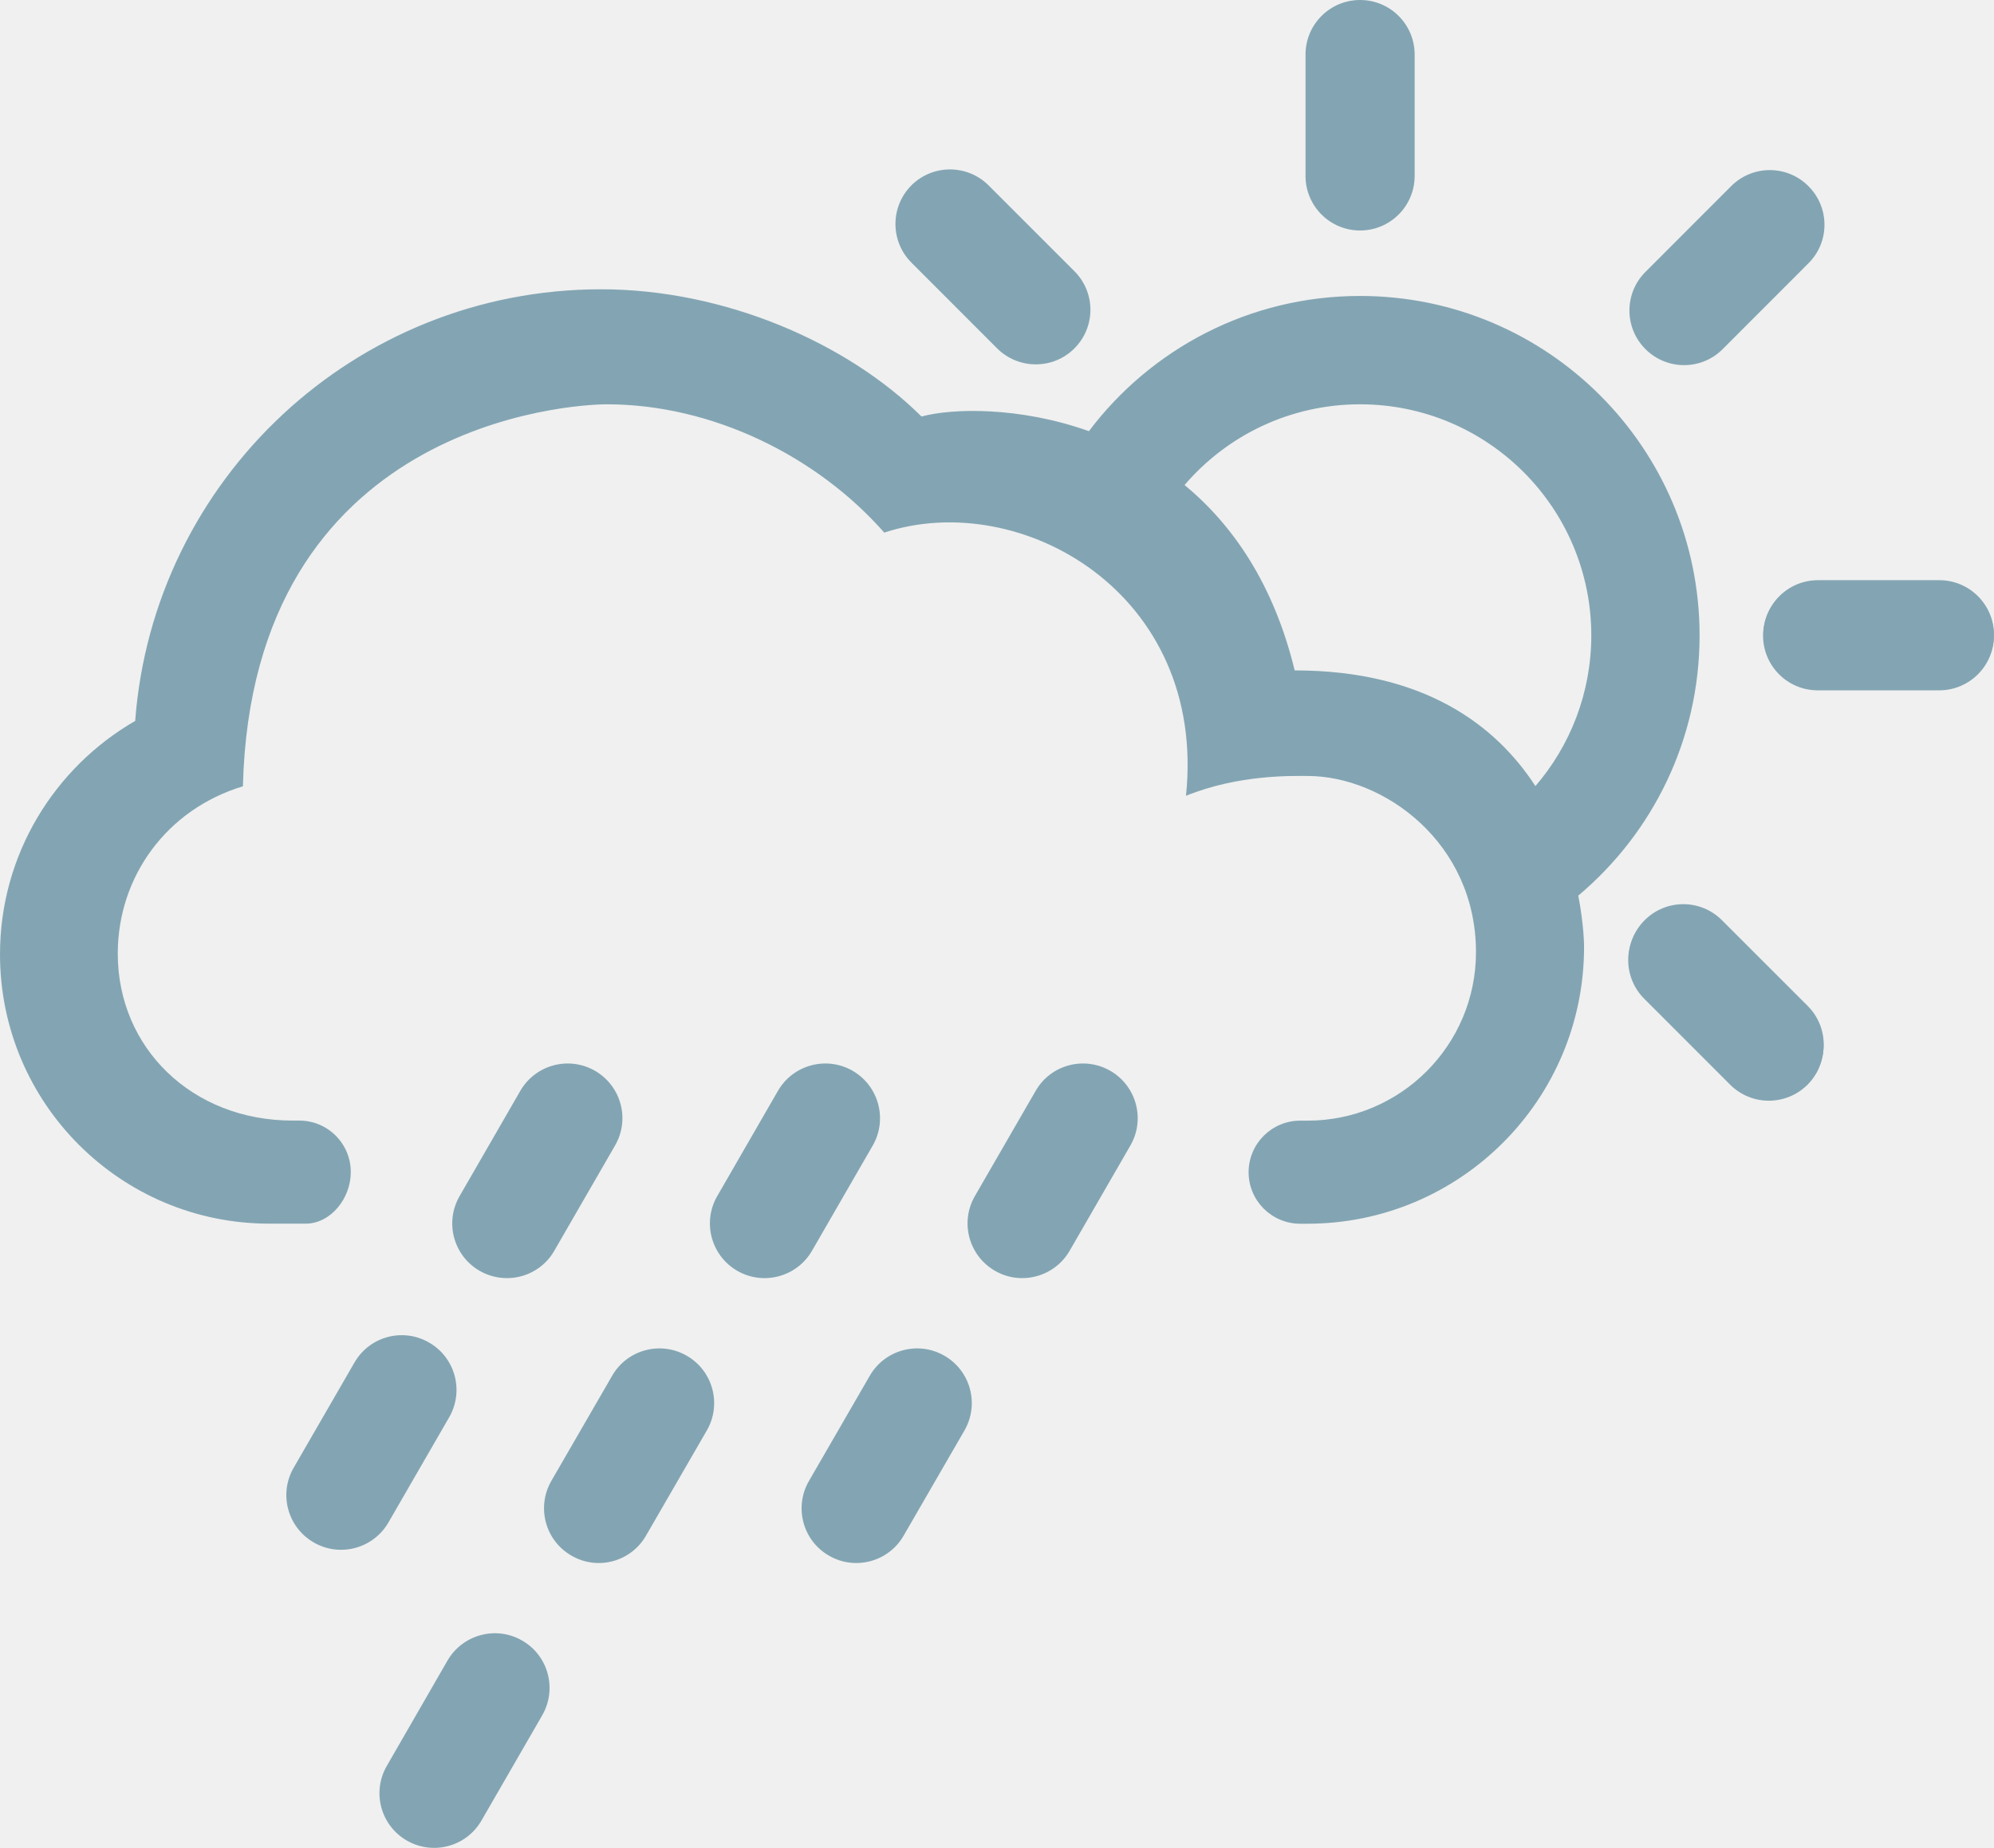
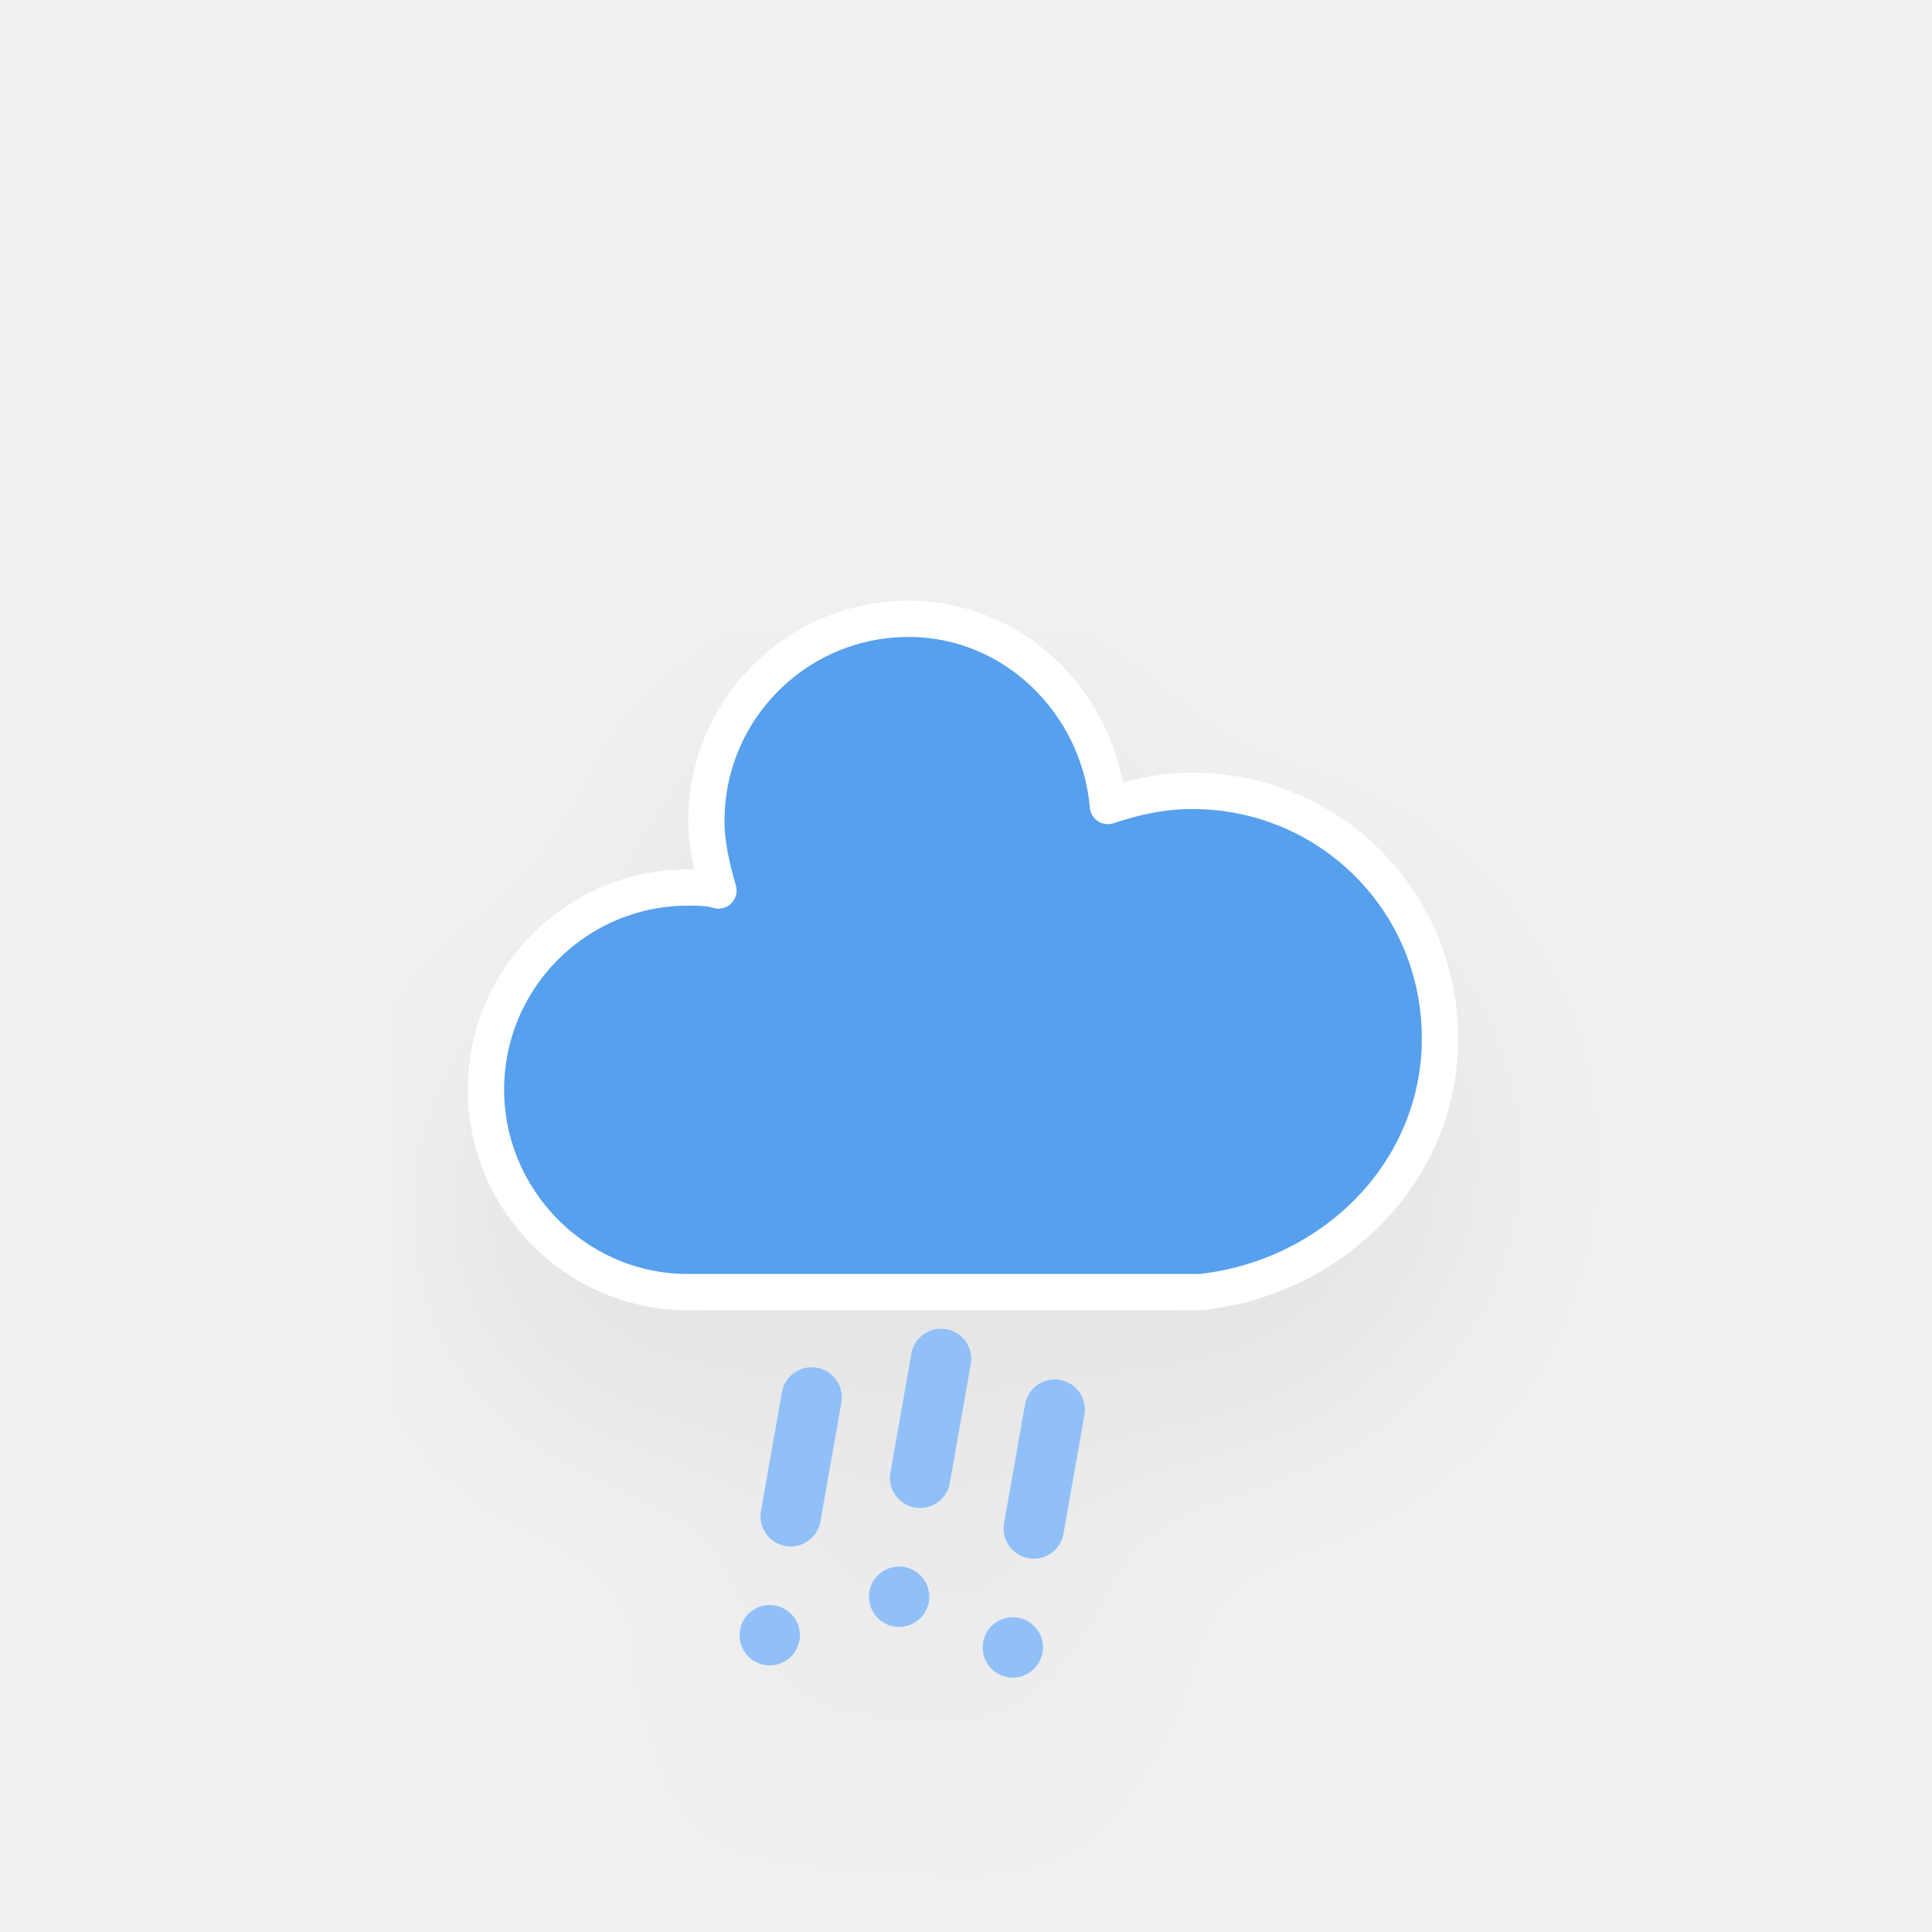
- <svg xmlns="http://www.w3.org/2000/svg" version="1.1" id="Layer_1" x="0px" y="0px" width="54.432px" height="50.445px" viewBox="0 0 54.432 50.445" style="enable-background:new 0 0 54.432 50.445;" xml:space="preserve">
-   <g id="_x31_2">
-     <g>
-       <path style="fill:#83A5B3;" d="M47.24,29.568c0.582,0.584,1.525,0.584,2.107,0c0.582-0.582,0.582-1.525,0-2.107l-2.343-2.342    c-0.582-0.582-1.524-0.582-2.108,0c-0.58,0.582-0.58,1.525,0,2.107L47.24,29.568z" />
+ <svg xmlns="http://www.w3.org/2000/svg" version="1.1" width="64" height="64" viewbox="0 0 64 64">
+   <defs>
+     <filter id="blur" width="200%" height="200%">
+       <feGaussianBlur in="SourceAlpha" stdDeviation="3" />
+       <feOffset dx="0" dy="4" result="offsetblur" />
+       <feComponentTransfer>
+         <feFuncA type="linear" slope="0.05" />
+       </feComponentTransfer>
+       <feMerge>
+         <feMergeNode />
+         <feMergeNode in="SourceGraphic" />
+       </feMerge>
+     </filter>
+     <style type="text/css">
+ /*
+ ** RAIN
+ */
+ @keyframes am-weather-rain {
+   0% {
+     stroke-dashoffset: 0;
+   }
+ 
+   100% {
+     stroke-dashoffset: -100;
+   }
+ }
+ 
+ .am-weather-rain-1 {
+   -webkit-animation-name: am-weather-rain;
+      -moz-animation-name: am-weather-rain;
+       -ms-animation-name: am-weather-rain;
+           animation-name: am-weather-rain;
+   -webkit-animation-duration: 8s;
+      -moz-animation-duration: 8s;
+       -ms-animation-duration: 8s;
+           animation-duration: 8s;
+   -webkit-animation-timing-function: linear;
+      -moz-animation-timing-function: linear;
+       -ms-animation-timing-function: linear;
+           animation-timing-function: linear;
+   -webkit-animation-iteration-count: infinite;
+      -moz-animation-iteration-count: infinite;
+       -ms-animation-iteration-count: infinite;
+           animation-iteration-count: infinite;
+ }
+ 
+ .am-weather-rain-2 {
+   -webkit-animation-name: am-weather-rain;
+      -moz-animation-name: am-weather-rain;
+       -ms-animation-name: am-weather-rain;
+           animation-name: am-weather-rain;
+   -webkit-animation-delay: 0.25s;
+      -moz-animation-delay: 0.25s;
+       -ms-animation-delay: 0.25s;
+           animation-delay: 0.25s;
+   -webkit-animation-duration: 8s;
+      -moz-animation-duration: 8s;
+       -ms-animation-duration: 8s;
+           animation-duration: 8s;
+   -webkit-animation-timing-function: linear;
+      -moz-animation-timing-function: linear;
+       -ms-animation-timing-function: linear;
+           animation-timing-function: linear;
+   -webkit-animation-iteration-count: infinite;
+      -moz-animation-iteration-count: infinite;
+       -ms-animation-iteration-count: infinite;
+           animation-iteration-count: infinite;
+ }
+         </style>
+   </defs>
+   <g filter="url(#blur)" id="rainy-6">
+     <g transform="translate(20,10)">
      <g>
-         <path style="fill:#83A5B3;" d="M38.617,1.49c0-0.824-0.666-1.49-1.49-1.49c-0.823,0-1.489,0.666-1.489,1.49v3.312     c0,0.822,0.666,1.49,1.489,1.49c0.824,0,1.49-0.668,1.49-1.49V1.49z" />
-         <path style="fill:#83A5B3;" d="M26.988,5.062C26.406,4.48,25.461,4.48,24.879,5.06c-0.58,0.584-0.58,1.526,0,2.108l2.34,2.342     c0.585,0.582,1.529,0.582,2.111,0c0.582-0.584,0.582-1.524-0.002-2.108L26.988,5.062z" />
-         <path style="fill:#83A5B3;" d="M52.938,18.82c0.826,0,1.492-0.668,1.492-1.492c0-0.822-0.666-1.49-1.492-1.49h-3.312     c-0.821,0-1.489,0.668-1.489,1.49c0,0.824,0.668,1.492,1.489,1.49L52.938,18.82z" />
-         <path style="fill:#83A5B3;" d="M49.365,7.189c0.586-0.582,0.586-1.525,0-2.109c-0.58-0.582-1.525-0.582-2.107,0l-2.34,2.342     c-0.584,0.582-0.584,1.527,0,2.109c0.582,0.582,1.527,0.582,2.107,0L49.365,7.189z" />
-         <path style="fill:#83A5B3;" d="M46.395,17.348c0-5.119-4.148-9.269-9.269-9.269c-3.024,0-5.711,1.449-7.401,3.691     c-1.902-0.676-3.728-0.627-4.57-0.4c-2.014-2.002-5.361-3.473-8.748-3.473c-6.715,0-12.221,5.19-12.717,11.783     C1.488,20.951,0,23.326,0,26.051c0,4.062,3.291,7.353,7.351,7.353h0.991c0.687,0,1.234-0.689,1.234-1.408     c0-0.777-0.629-1.406-1.406-1.406H7.986c-2.744,0-4.771-1.985-4.771-4.557c0-2.1,1.334-3.939,3.416-4.568     c0.248-9.922,8.966-10.428,9.933-10.428c2.879,0,5.735,1.412,7.574,3.502c3.715-1.221,8.811,1.646,8.237,7.185     c1.451-0.587,2.904-0.541,3.318-0.541c2.084,0,4.598,1.821,4.598,4.811c0,2.539-2.061,4.598-4.598,4.598h-0.201     c-0.777,0-1.408,0.632-1.408,1.408c0,0.775,0.631,1.406,1.408,1.406h0.195c4.174,0,7.555-3.383,7.555-7.555     c0,0,0.002-0.572-0.158-1.402C45.109,22.746,46.395,20.197,46.395,17.348z M41.914,21.459c-1.08-1.66-3.035-3.158-6.572-3.158     c-0.573-2.362-1.696-3.979-3.006-5.061c1.158-1.35,2.875-2.203,4.791-2.203c3.484,0,6.312,2.826,6.312,6.312     C43.438,18.918,42.863,20.354,41.914,21.459z" />
-         <path style="fill:#83A5B3;" d="M46.994,25.154c-0.582-0.582-1.527-0.582-2.111,0c-0.582,0.584-0.582,1.529,0.002,2.111     l2.345,2.346c0.584,0.582,1.526,0.582,2.112,0c0.582-0.584,0.582-1.529,0-2.111L46.994,25.154z" />
-         <path style="fill:#83A5B3;" d="M52.936,15.859H49.62c-0.824,0-1.492,0.67-1.492,1.494c0,0.823,0.668,1.492,1.492,1.492h3.316     c0.826,0,1.494-0.669,1.494-1.492C54.43,16.529,53.762,15.859,52.936,15.859z" />
+         <path d="M47.7,35.4c0-4.6-3.7-8.2-8.2-8.2c-1,0-1.9,0.2-2.8,0.5c-0.3-3.4-3.1-6.2-6.6-6.2c-3.7,0-6.7,3-6.7,6.7c0,0.8,0.2,1.6,0.4,2.3    c-0.3-0.1-0.7-0.1-1-0.1c-3.7,0-6.7,3-6.7,6.7c0,3.6,2.9,6.6,6.5,6.7l17.2,0C44.2,43.3,47.7,39.8,47.7,35.4z" fill="#57A0EE" stroke="white" stroke-linejoin="round" stroke-width="1.2" transform="translate(-20,-11)" />
      </g>
    </g>
-     <g>
-       <path style="fill:#83A5B3;" d="M16.789,31.271c0.414-0.713,0.17-1.625-0.545-2.039c-0.715-0.412-1.627-0.168-2.041,0.547    l-1.656,2.871c-0.414,0.715-0.17,1.627,0.545,2.041c0.718,0.412,1.63,0.166,2.039-0.547L16.789,31.271z" />
-       <path style="fill:#83A5B3;" d="M12.262,38.689c0.411-0.715,0.168-1.627-0.548-2.039c-0.713-0.414-1.629-0.17-2.039,0.547    l-1.659,2.871c-0.412,0.715-0.166,1.627,0.549,2.039c0.713,0.412,1.625,0.168,2.039-0.547L12.262,38.689z" />
-       <path style="fill:#83A5B3;" d="M23.824,31.271c0.41-0.713,0.166-1.625-0.547-2.039c-0.715-0.412-1.627-0.168-2.041,0.547    L19.58,32.65c-0.414,0.715-0.168,1.627,0.545,2.041c0.715,0.412,1.629,0.166,2.041-0.547L23.824,31.271z" />
-       <path style="fill:#83A5B3;" d="M19.295,39.049c0.412-0.715,0.168-1.627-0.547-2.039c-0.715-0.413-1.629-0.168-2.039,0.548    l-1.66,2.871c-0.409,0.715-0.166,1.627,0.552,2.038c0.711,0.414,1.625,0.168,2.034-0.547L19.295,39.049z" />
-       <path style="fill:#83A5B3;" d="M14.801,46.826c0.412-0.715,0.171-1.629-0.547-2.041c-0.713-0.412-1.625-0.166-2.039,0.547    l-1.655,2.873c-0.414,0.713-0.17,1.627,0.545,2.039s1.627,0.168,2.039-0.547L14.801,46.826z" />
-       <path style="fill:#83A5B3;" d="M30.857,31.271c0.412-0.713,0.168-1.625-0.547-2.039c-0.715-0.412-1.629-0.168-2.039,0.547    l-1.658,2.871c-0.414,0.715-0.168,1.627,0.547,2.041c0.713,0.412,1.627,0.166,2.039-0.547L30.857,31.271z" />
-       <path style="fill:#83A5B3;" d="M26.328,39.049c0.412-0.715,0.168-1.627-0.547-2.039c-0.713-0.413-1.627-0.168-2.039,0.548    l-1.66,2.871c-0.412,0.715-0.168,1.627,0.547,2.038c0.713,0.414,1.629,0.168,2.039-0.547L26.328,39.049z" />
+     <g transform="translate(31,46), rotate(10)">
+       <line class="am-weather-rain-1" fill="none" stroke="#91C0F8" stroke-dasharray="4,4" stroke-linecap="round" stroke-width="2" transform="translate(-4,1)" x1="0" x2="0" y1="0" y2="8" />
+       <line class="am-weather-rain-2" fill="none" stroke="#91C0F8" stroke-dasharray="4,4" stroke-linecap="round" stroke-width="2" transform="translate(0,-1)" x1="0" x2="0" y1="0" y2="8" />
+       <line class="am-weather-rain-1" fill="none" stroke="#91C0F8" stroke-dasharray="4,4" stroke-linecap="round" stroke-width="2" transform="translate(4,0)" x1="0" x2="0" y1="0" y2="8" />
    </g>
  </g>
</svg>
